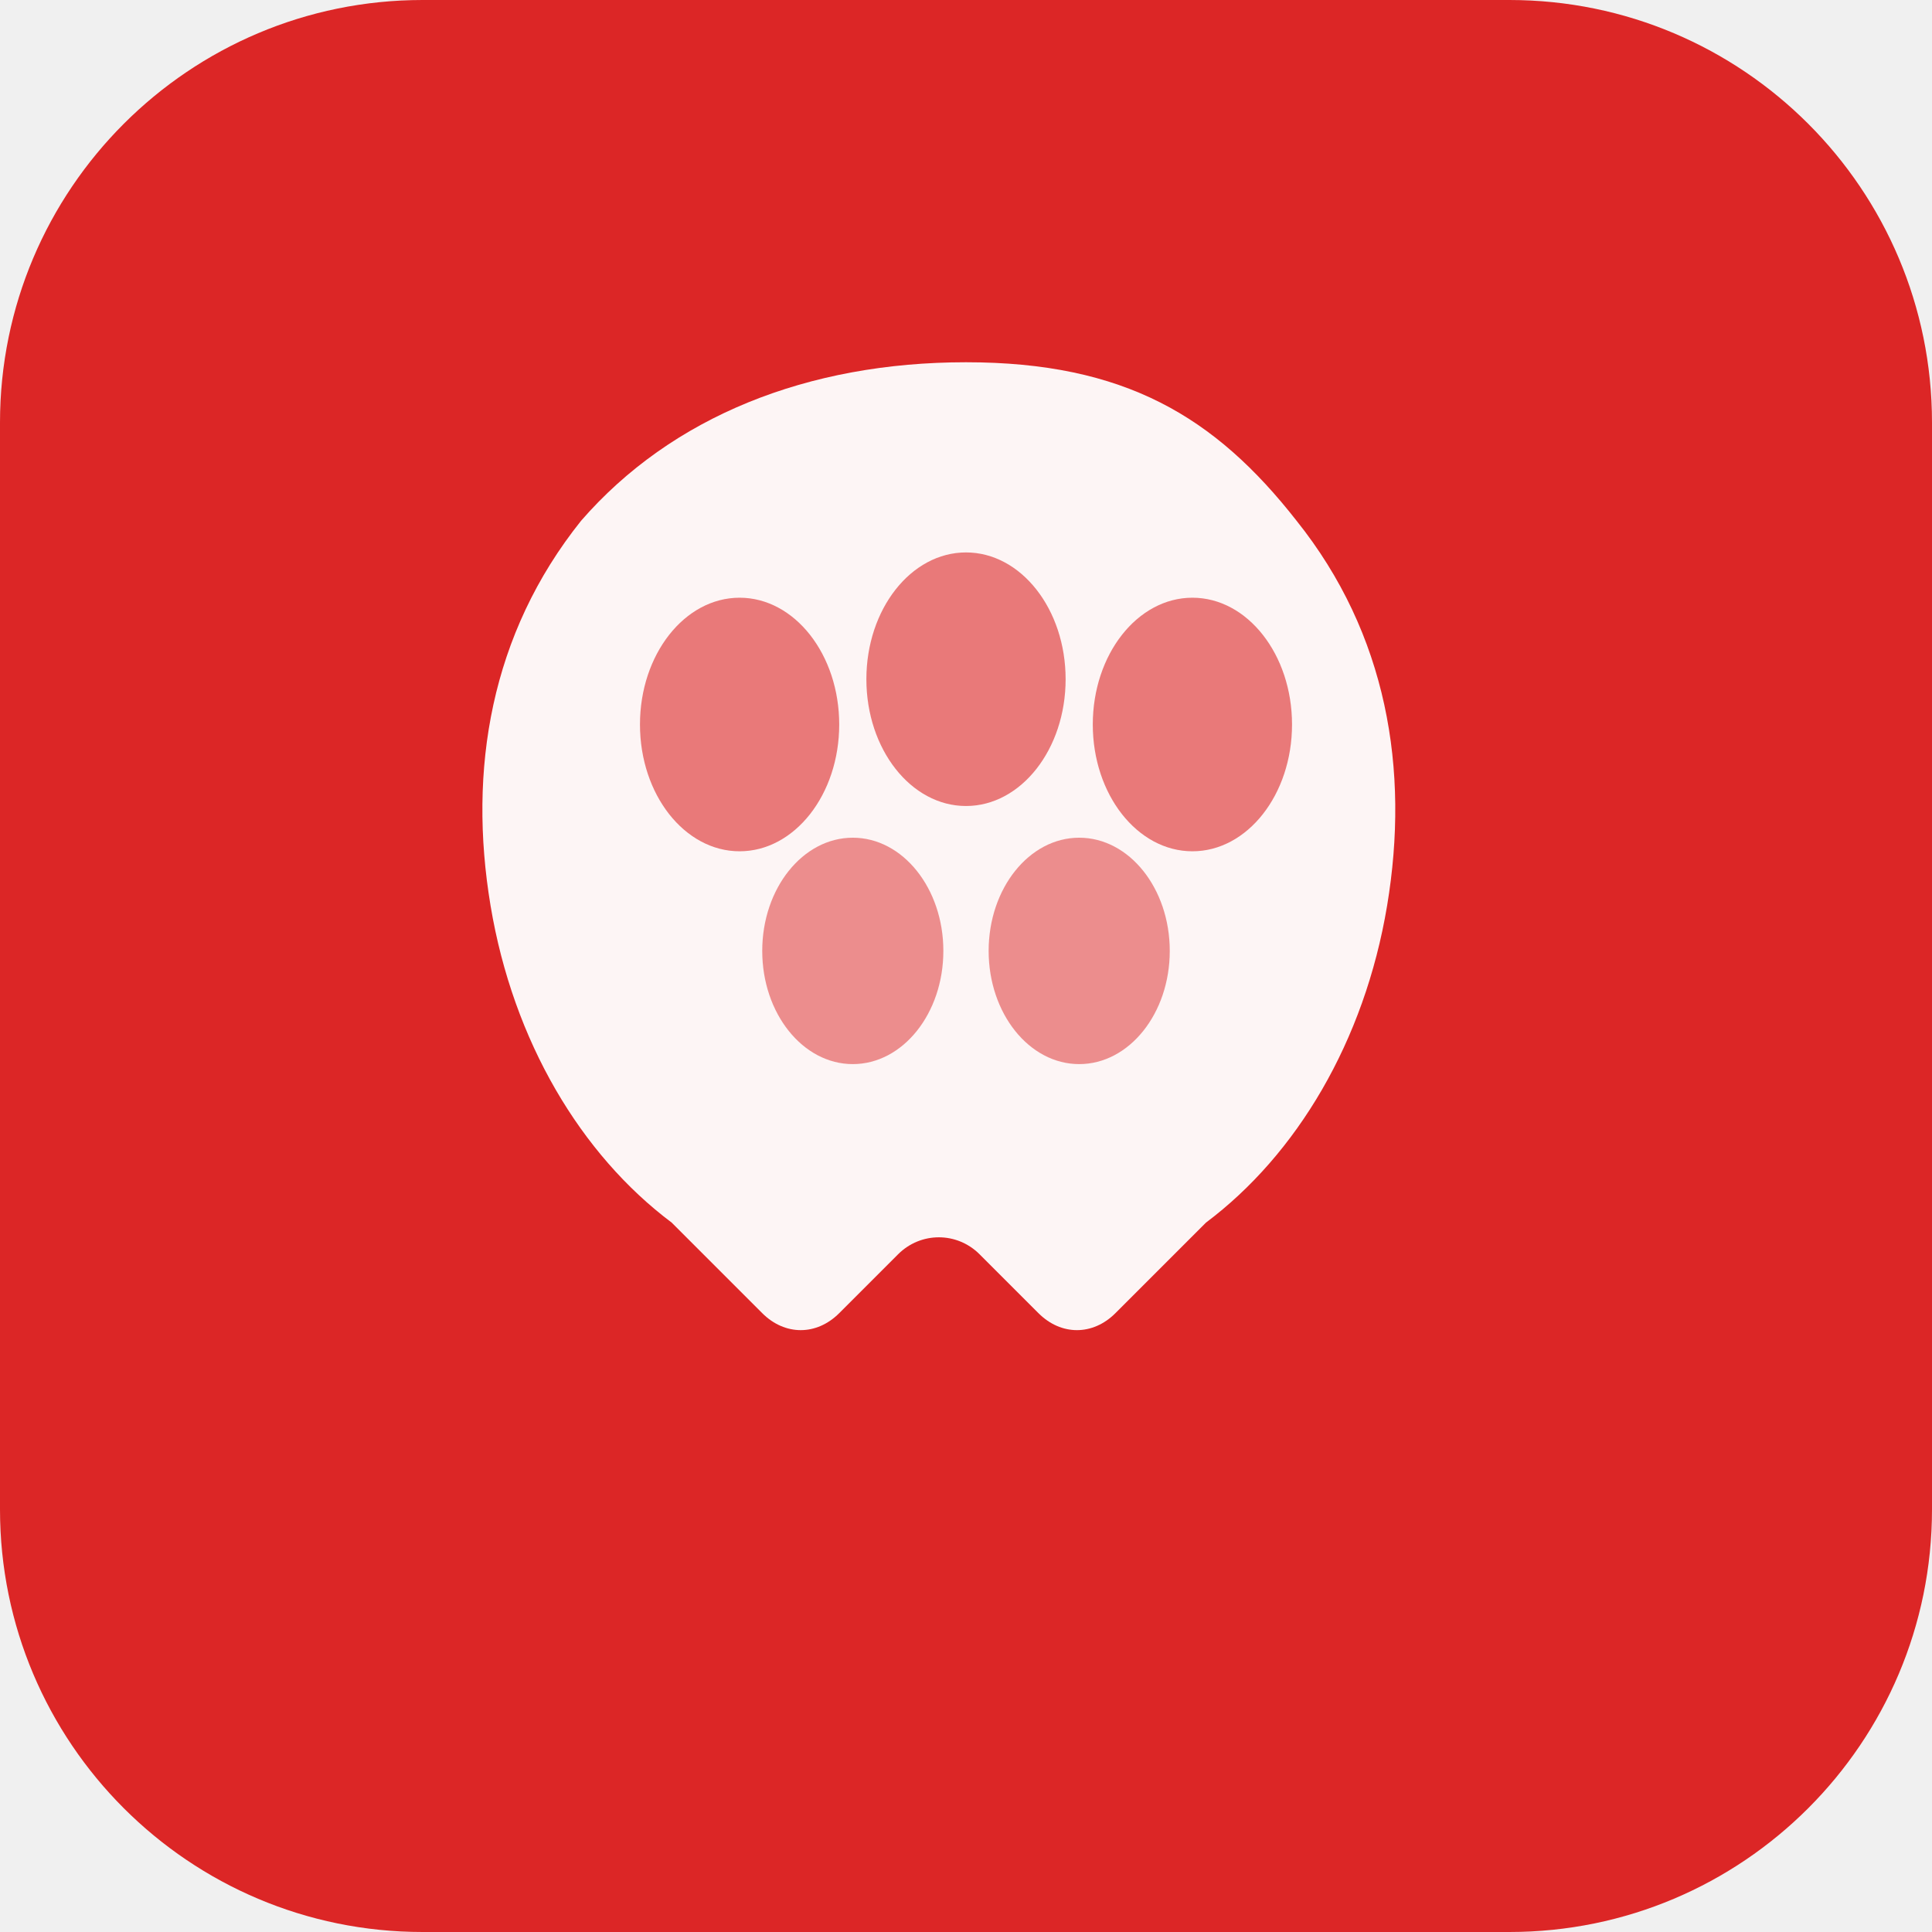
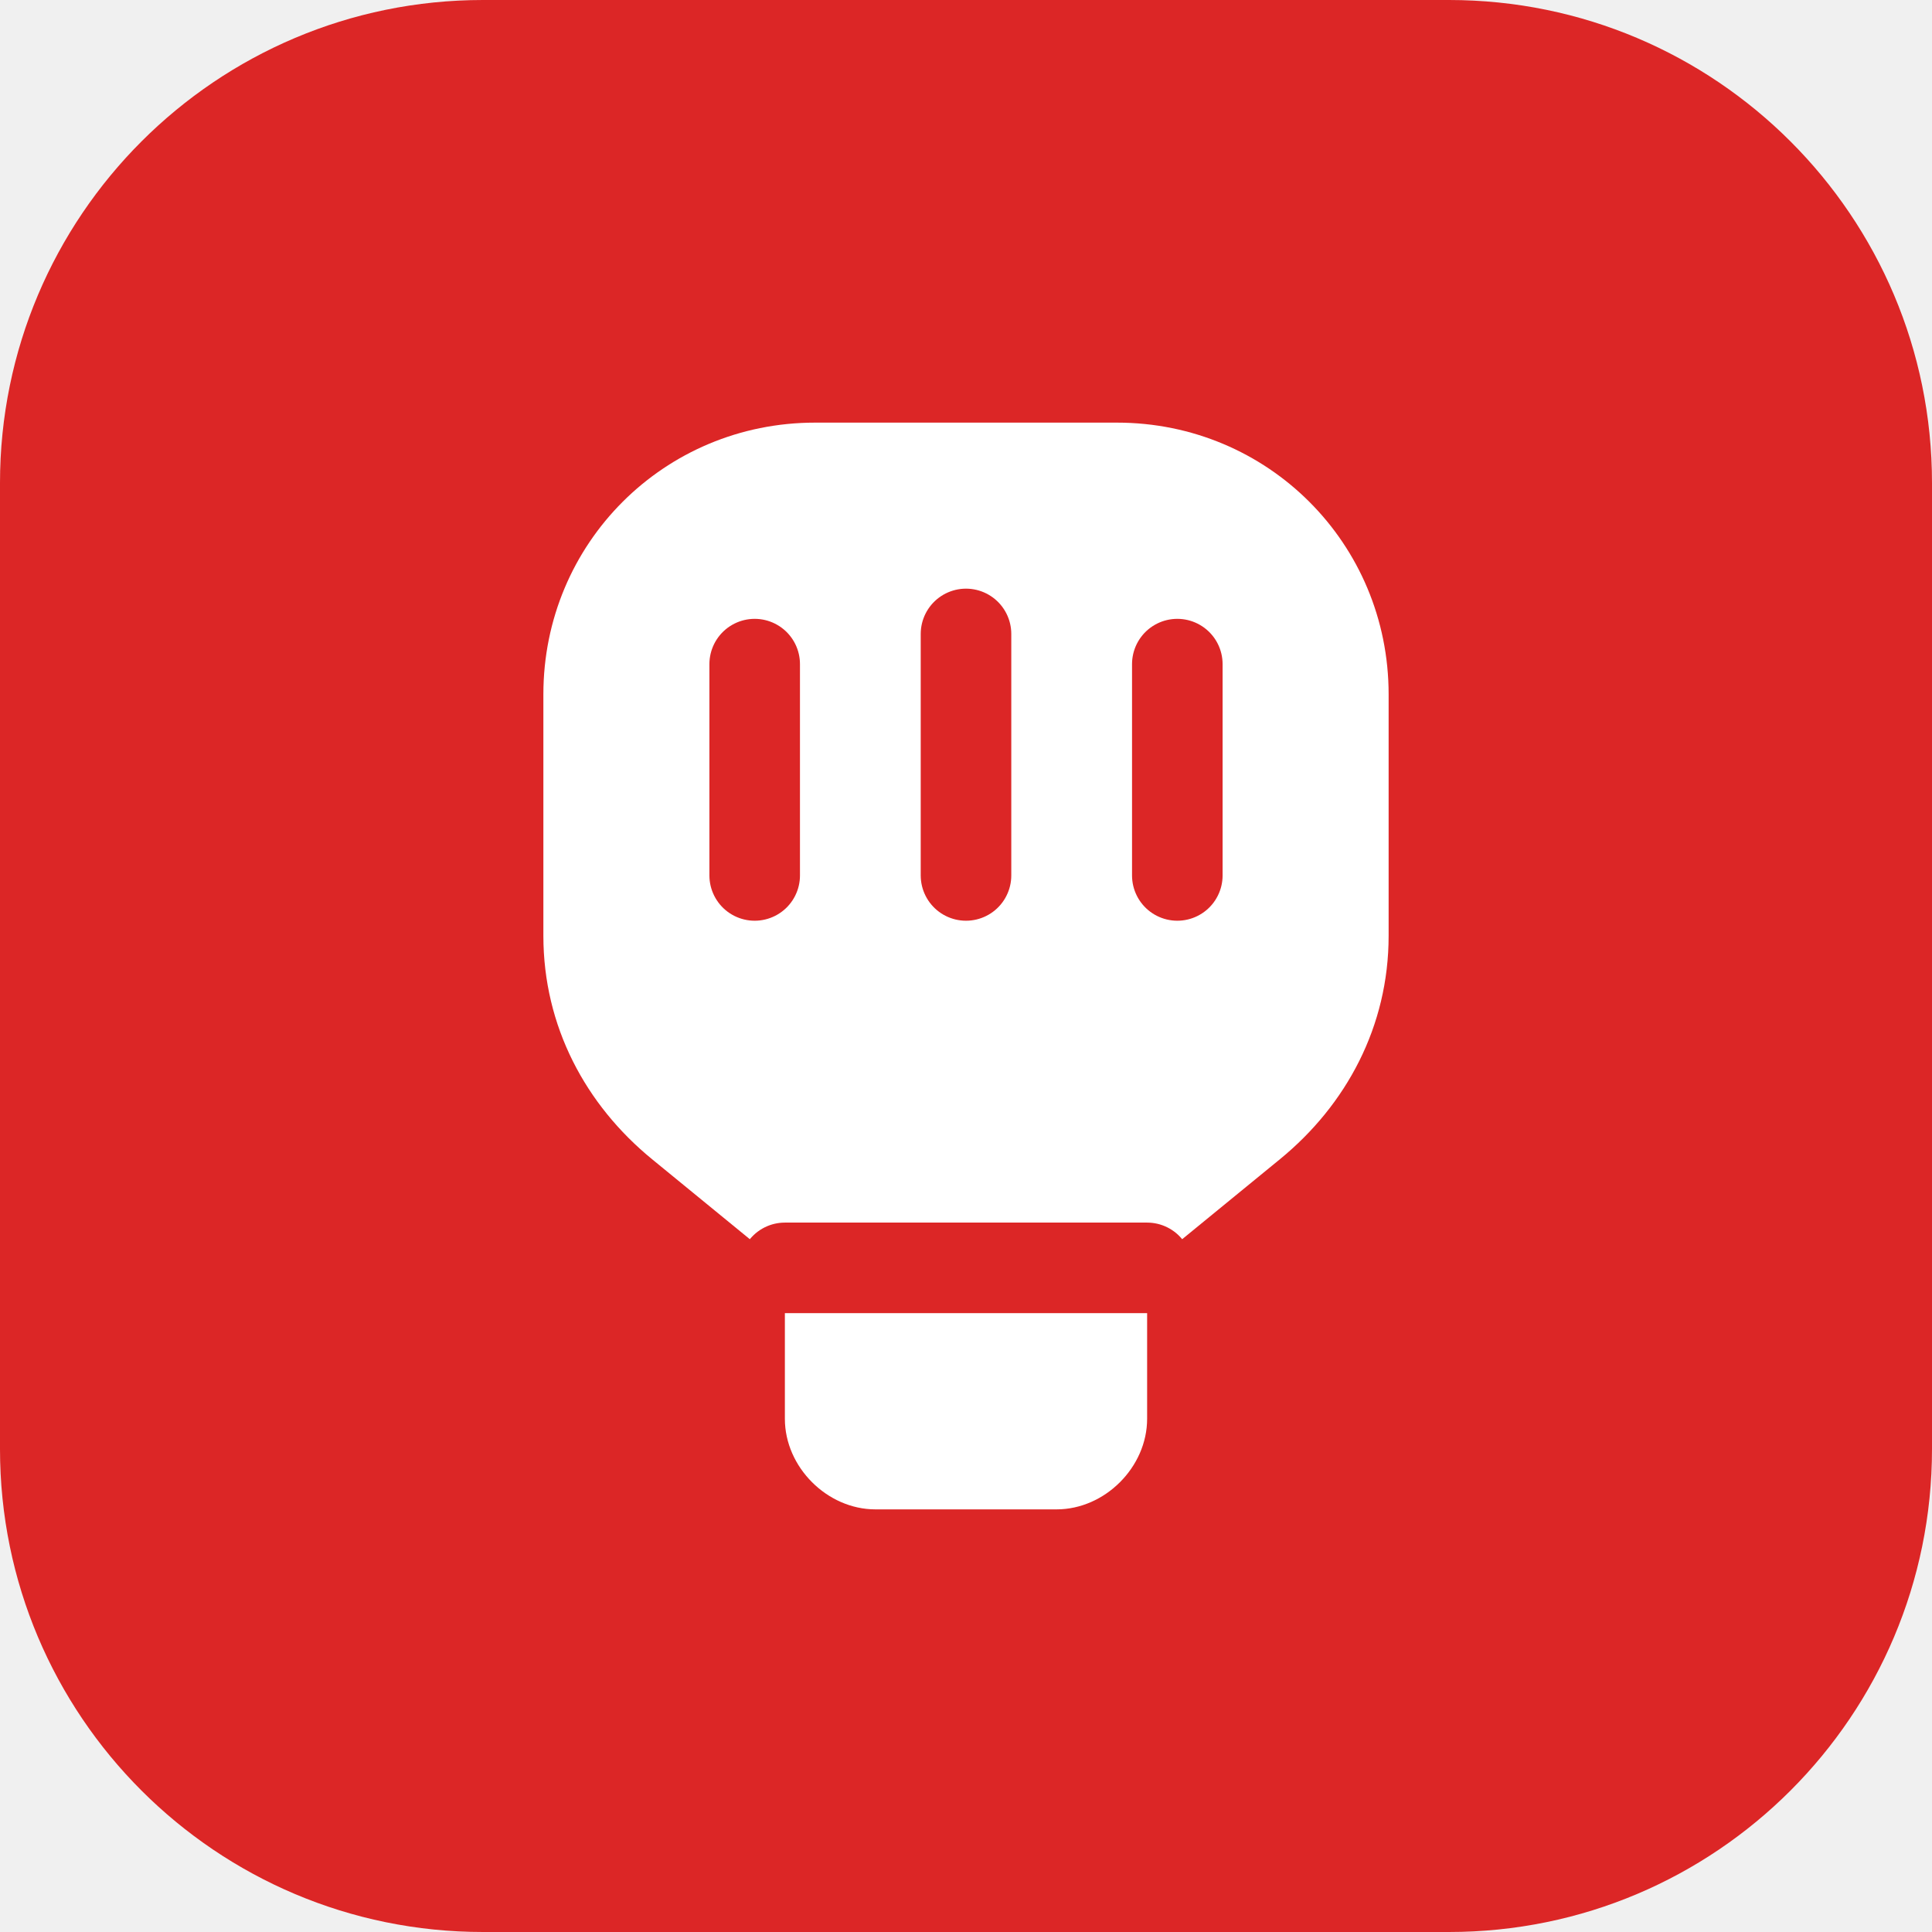
<svg xmlns="http://www.w3.org/2000/svg" viewBox="0 0 32 32">
-   <rect width="32" height="32" rx="7" fill="#dc2626" />
-   <g transform="translate(4, 3) scale(0.75)">
-     <path d="M16 4c-3.5 0-6.5 1.2-8.5 3.5C5.5 10 5 13 5.5 16c.5 3 2 5.5 4 7l2 2c.5.5 1.2.5 1.7 0l1.3-1.3c.5-.5 1.3-.5 1.8 0l1.3 1.3c.5.5 1.2.5 1.7 0l2-2c2-1.5 3.5-4 4-7 .5-3 0-6-2-8.5C21.5 5.2 19.5 4 16 4z" fill="white" opacity="0.95" />
-     <ellipse cx="11" cy="12" rx="2.2" ry="2.8" fill="#dc2626" opacity="0.6" />
-     <ellipse cx="16" cy="11" rx="2.2" ry="2.8" fill="#dc2626" opacity="0.6" />
-     <ellipse cx="21" cy="12" rx="2.2" ry="2.8" fill="#dc2626" opacity="0.6" />
-     <ellipse cx="13.5" cy="17" rx="2" ry="2.5" fill="#dc2626" opacity="0.5" />
-     <ellipse cx="18.5" cy="17" rx="2" ry="2.5" fill="#dc2626" opacity="0.5" />
-   </g>
+   <rect width="32" height="32" rx="8" fill="#dc2626" />
+   <path d="M9 11.5C9 9 11 7 13.5 7h5C21 7 23 9 23 11.5v4c0 1.5-.7 2.8-1.8 3.7L19 21v2.5c0 .8-.7 1.5-1.5 1.5h-3c-.8 0-1.5-.7-1.5-1.5V21l-2.2-1.8C9.7 18.3 9 17 9 15.5v-4z" fill="white" />
+   <line x1="13" y1="21" x2="19" y2="21" stroke="#dc2626" stroke-width="1.5" stroke-linecap="round" />
+   <path d="M12.5 11v3.5M16 10.5v4M19.5 11v3.5" stroke="#dc2626" stroke-width="1.5" stroke-linecap="round" />
</svg>
